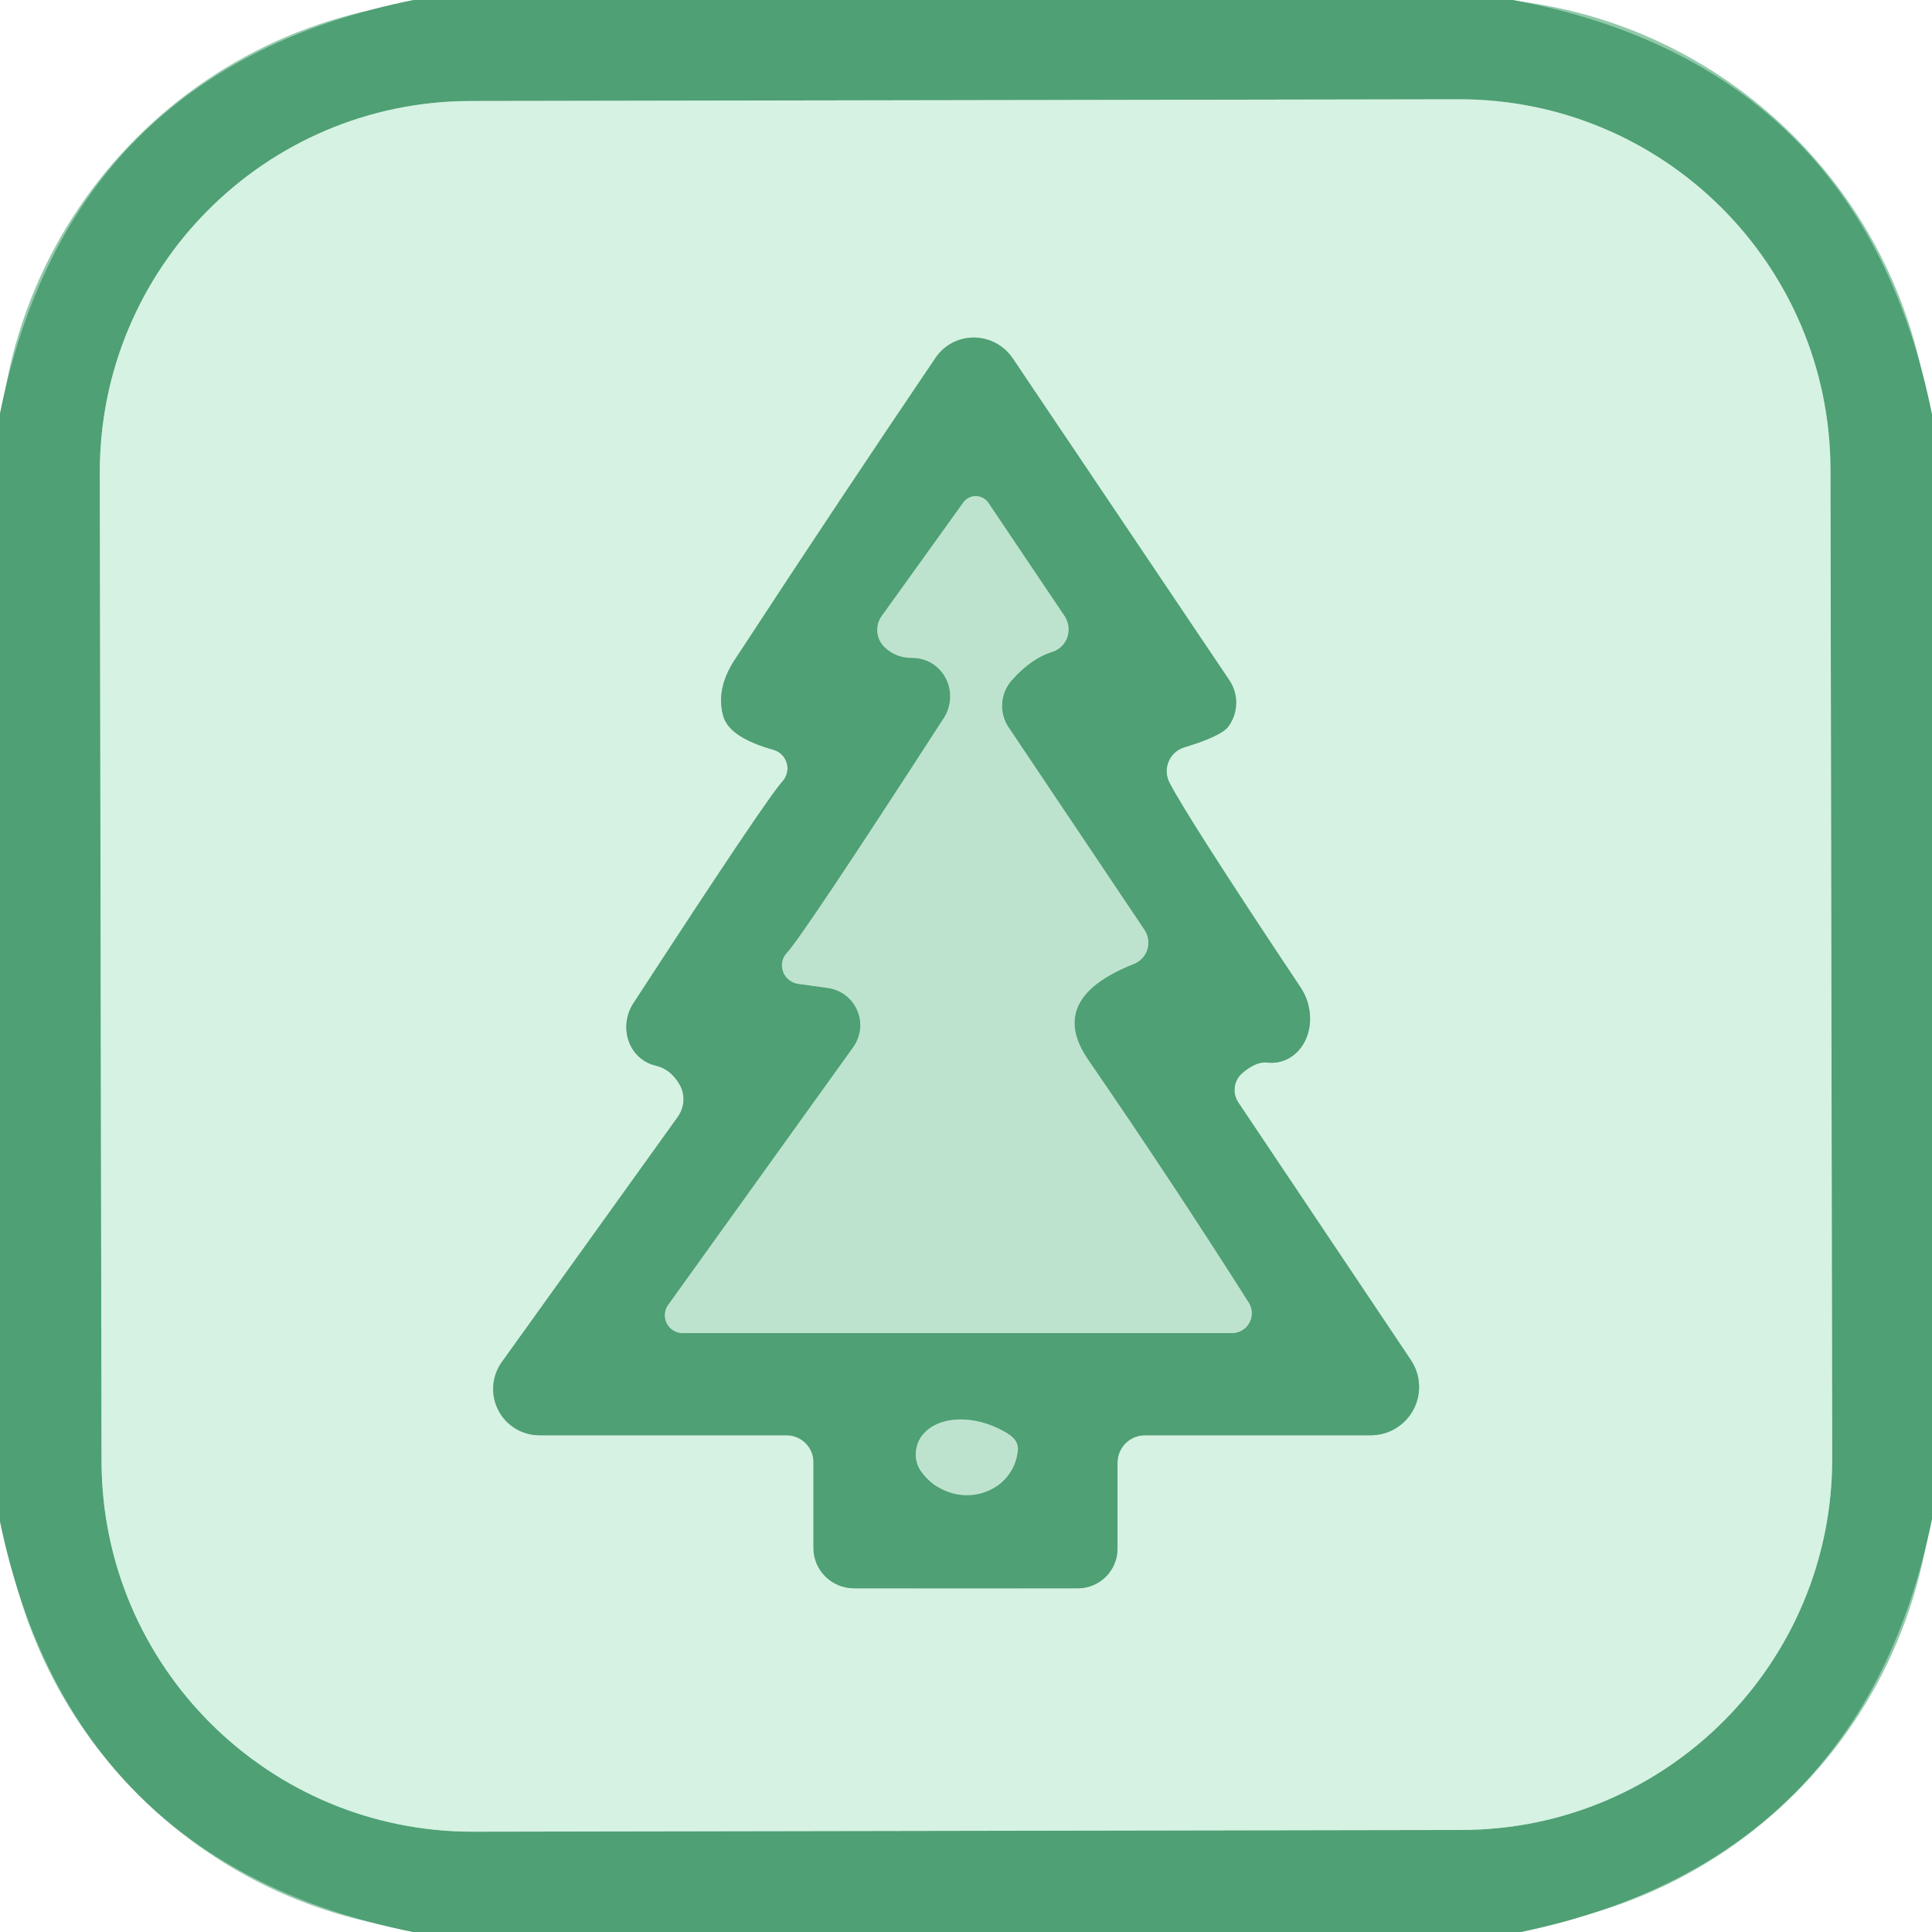
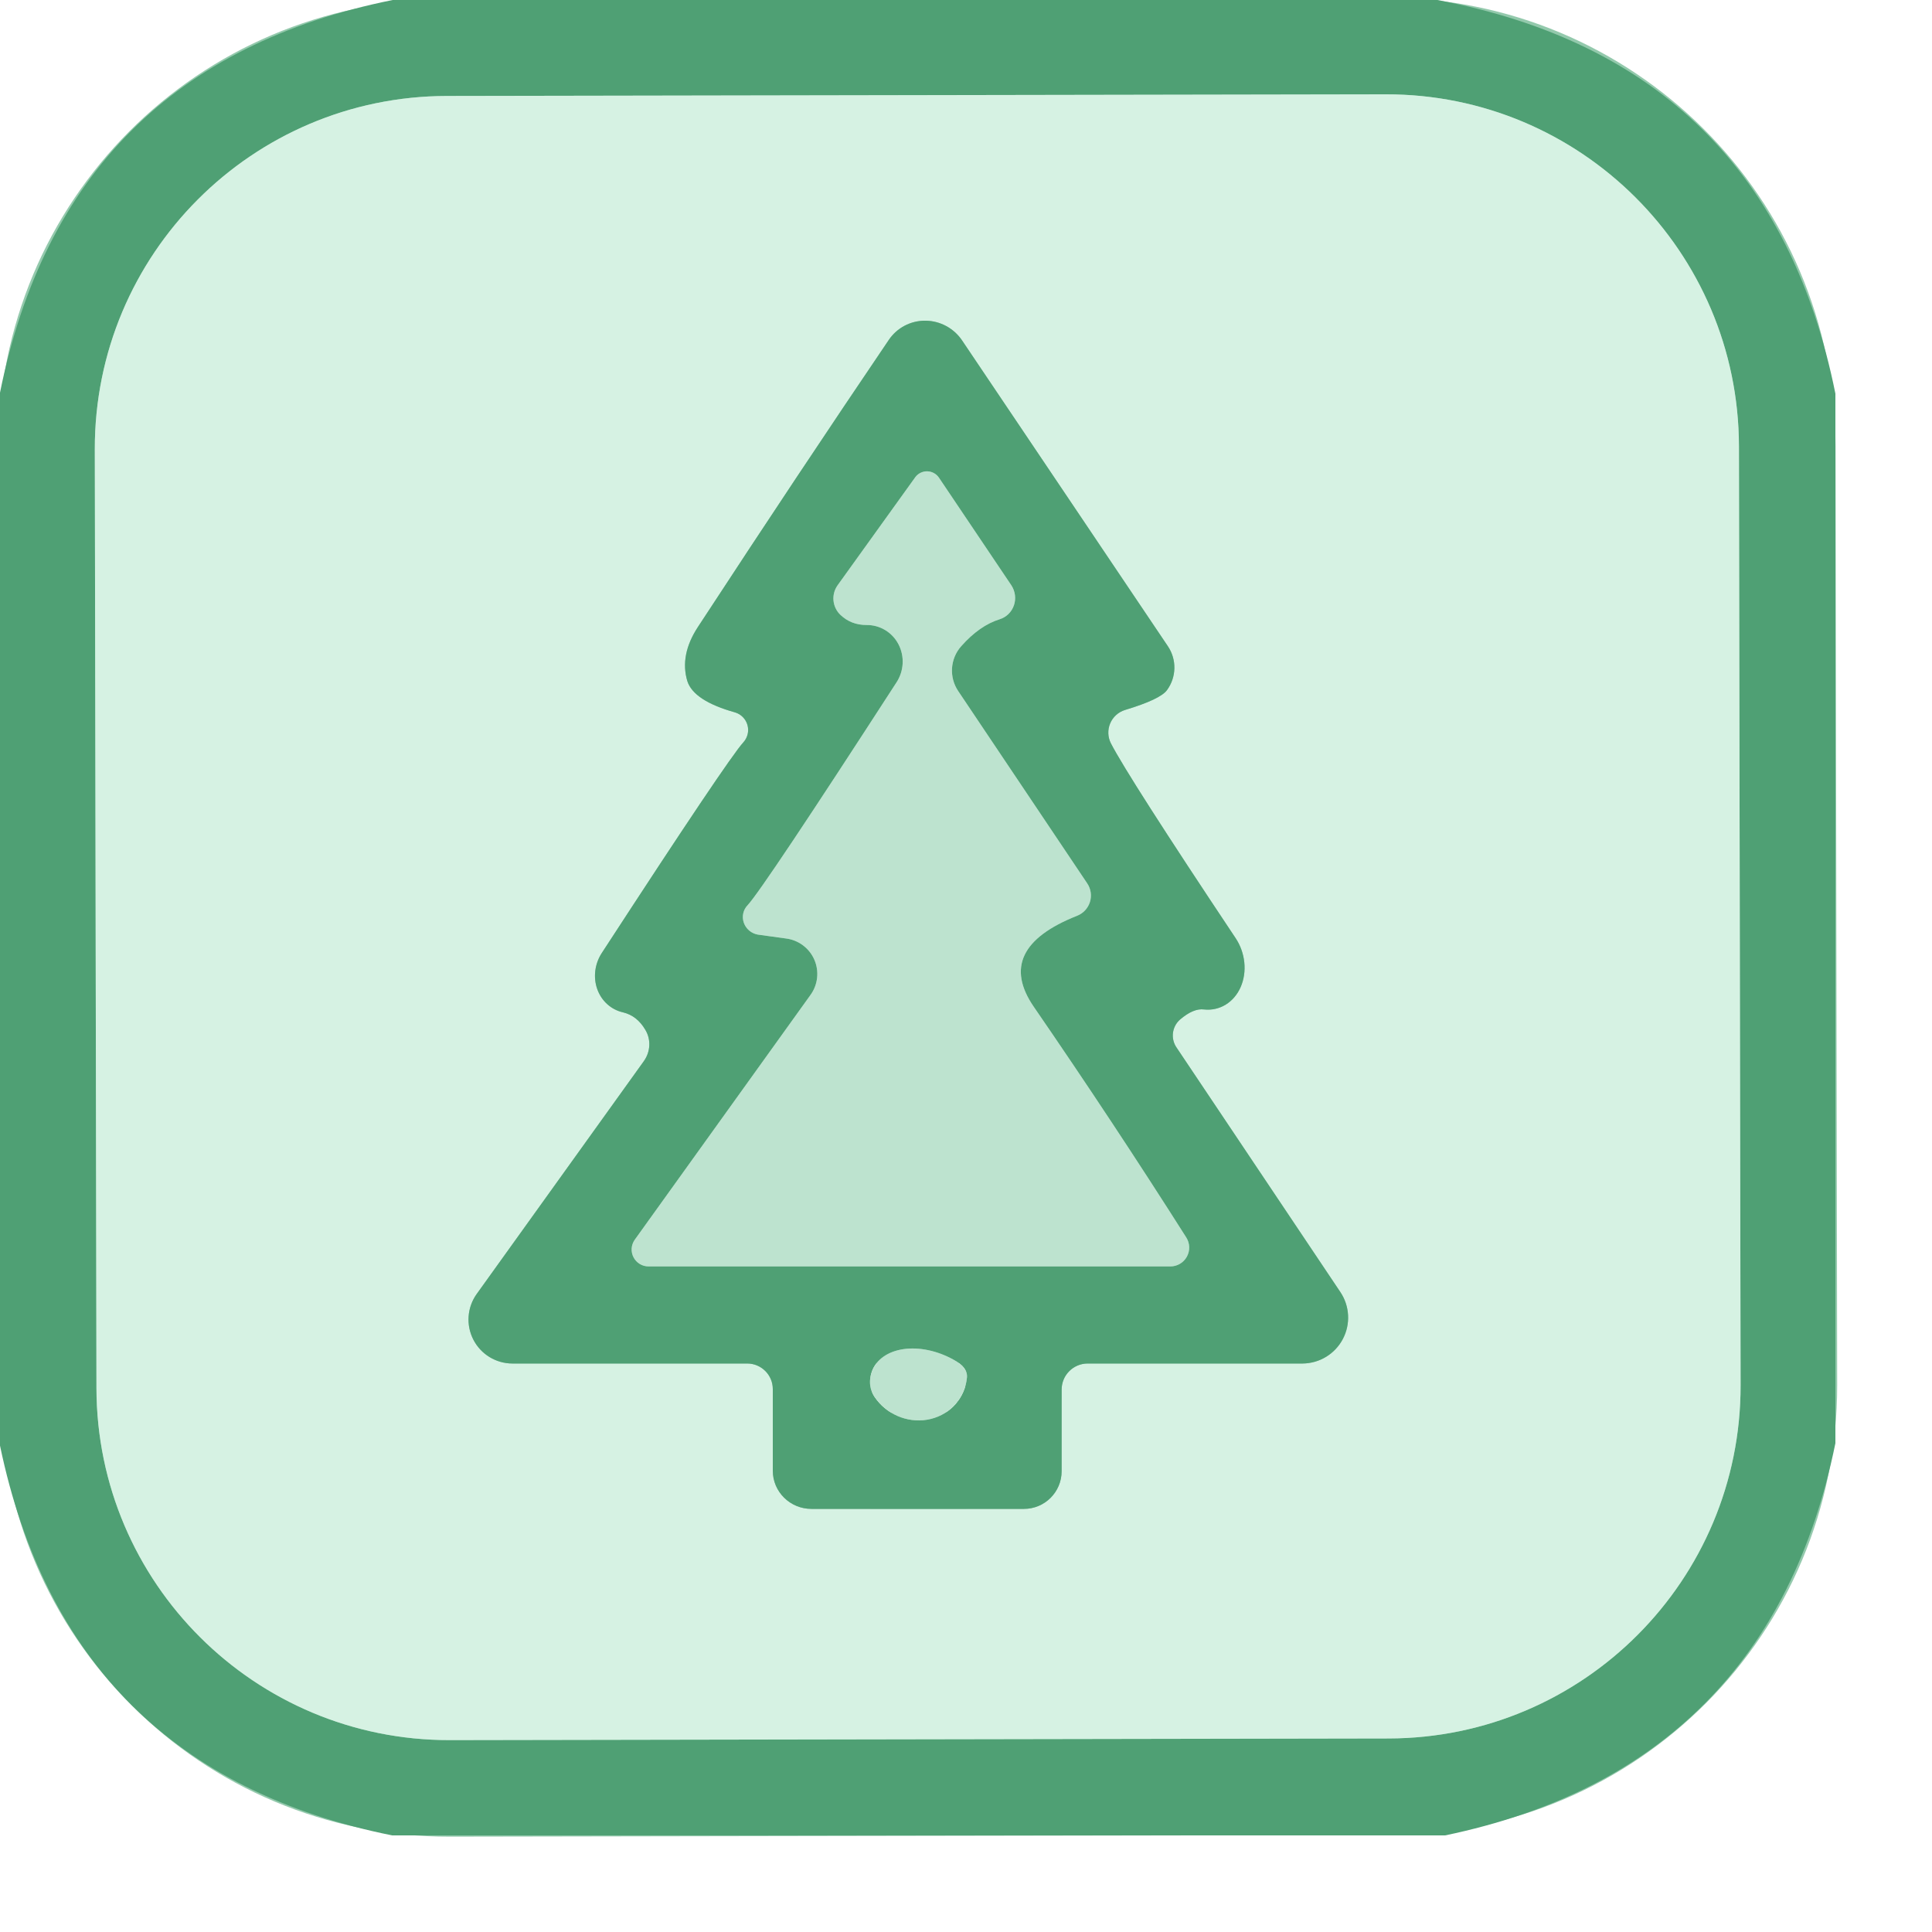
- <svg xmlns="http://www.w3.org/2000/svg" version="1.1" viewBox="0.00 0.00 38.00 38.00" width="19" height="19">
-   <g stroke-width="2.00" fill="none" stroke-linecap="butt">
-     <path stroke="#93c9ac" vector-effect="non-scaling-stroke" d="   M 36.003 9.24   A 7.30 7.30 0.0 0 0 28.69 1.953   L 9.25 1.987   A 7.30 7.30 0.0 0 0 1.963 9.3   L 1.997 28.74   A 7.30 7.30 0.0 0 0 9.31 36.027   L 28.75 35.993   A 7.30 7.30 0.0 0 0 36.037 28.68   L 36.003 9.24" />
-     <path stroke="#93c9ac" vector-effect="non-scaling-stroke" d="   M 23.29 14.70   Q 24.02 14.48 24.16 14.29   A 0.79 0.79 0.0 0 0 24.18 13.38   L 19.92 7.05   A 0.92 0.91 45.2 0 0 18.40 7.04   Q 16.59 9.71 14.45 12.98   Q 14.07 13.56 14.23 14.10   Q 14.36 14.51 15.22 14.75   A 0.38 0.38 0.0 0 1 15.39 15.37   Q 15.07 15.72 12.46 19.73   A 0.82 0.77 -66.3 0 0 12.90 20.96   Q 13.19 21.03 13.36 21.32   A 0.60 0.58 -43.0 0 1 13.33 21.97   L 9.87 26.79   A 0.91 0.91 0.0 0 0 10.61 28.23   L 15.47 28.23   A 0.53 0.53 0.0 0 1 16.00 28.76   L 16.00 30.45   A 0.80 0.79 0.0 0 0 16.80 31.24   L 21.20 31.24   A 0.78 0.78 0.0 0 0 21.98 30.46   L 21.98 28.77   A 0.54 0.54 0.0 0 1 22.52 28.23   L 26.97 28.23   A 0.95 0.95 0.0 0 0 27.75 26.75   L 24.36 21.69   A 0.44 0.44 0.0 0 1 24.43 21.11   Q 24.71 20.87 24.93 20.90   A 0.96 0.82 73.4 0 0 25.58 19.42   Q 23.36 16.09 23.00 15.39   A 0.49 0.49 0.0 0 1 23.29 14.70" />
-     <path stroke="#86c2a2" vector-effect="non-scaling-stroke" d="   M 13.43 26.22   L 24.23 26.22   A 0.39 0.39 0.0 0 0 24.56 25.62   Q 23.05 23.24 21.40 20.84   Q 20.58 19.64 22.30 18.96   A 0.45 0.45 0.0 0 0 22.51 18.29   L 19.84 14.31   A 0.76 0.76 0.0 0 1 19.90 13.38   Q 20.28 12.95 20.70 12.82   A 0.47 0.46 64.1 0 0 20.94 12.12   L 19.44 9.89   A 0.30 0.30 0.0 0 0 18.95 9.88   L 17.34 12.12   A 0.47 0.47 0.0 0 0 17.40 12.73   Q 17.62 12.94 17.94 12.94   A 0.77 0.75 -73.2 0 1 18.56 14.13   Q 15.81 18.38 15.48 18.74   A 0.37 0.36 26.3 0 0 15.69 19.35   L 16.27 19.43   A 0.74 0.74 0.0 0 1 16.78 20.60   L 13.14 25.67   A 0.35 0.35 0.0 0 0 13.43 26.22" />
-     <path stroke="#86c2a2" vector-effect="non-scaling-stroke" d="   M 18.15 28.98   A 1.06 1.01 29.8 0 0 20.02 28.52   Q 20.04 28.31 19.74 28.15   A 1.31 0.90 26.0 0 0 18.05 28.40   Q 17.94 28.72 18.15 28.98" />
+ <svg xmlns="http://www.w3.org/2000/svg" version="1.1" width="20" height="20" viewBox="0 0 20.0 20.0">
+   <g transform="scale(0.5)">
+     <g stroke-width="2.00" fill="none" stroke-linecap="butt">
+       <path stroke="#93c9ac" vector-effect="non-scaling-stroke" d="   M 36.003 9.24   A 7.30 7.30 0.0 0 0 28.69 1.953   L 9.25 1.987   A 7.30 7.30 0.0 0 0 1.963 9.3   L 1.997 28.74   A 7.30 7.30 0.0 0 0 9.31 36.027   L 28.75 35.993   A 7.30 7.30 0.0 0 0 36.037 28.68   L 36.003 9.24" />
+       <path stroke="#93c9ac" vector-effect="non-scaling-stroke" d="   M 23.29 14.70   Q 24.02 14.48 24.16 14.29   A 0.79 0.79 0.0 0 0 24.18 13.38   L 19.92 7.05   A 0.92 0.91 45.2 0 0 18.40 7.04   Q 16.59 9.71 14.45 12.98   Q 14.07 13.56 14.23 14.10   Q 14.36 14.51 15.22 14.75   A 0.38 0.38 0.0 0 1 15.39 15.37   Q 15.07 15.72 12.46 19.73   A 0.82 0.77 -66.3 0 0 12.90 20.96   Q 13.19 21.03 13.36 21.32   A 0.60 0.58 -43.0 0 1 13.33 21.97   L 9.87 26.79   A 0.91 0.91 0.0 0 0 10.61 28.23   L 15.47 28.23   A 0.53 0.53 0.0 0 1 16.00 28.76   L 16.00 30.45   A 0.80 0.79 0.0 0 0 16.80 31.24   L 21.20 31.24   A 0.78 0.78 0.0 0 0 21.98 30.46   L 21.98 28.77   A 0.54 0.54 0.0 0 1 22.52 28.23   L 26.97 28.23   A 0.95 0.95 0.0 0 0 27.75 26.75   L 24.36 21.69   A 0.44 0.44 0.0 0 1 24.43 21.11   Q 24.71 20.87 24.93 20.90   A 0.96 0.82 73.4 0 0 25.58 19.42   Q 23.36 16.09 23.00 15.39   A 0.49 0.49 0.0 0 1 23.29 14.70" />
+       <path stroke="#86c2a2" vector-effect="non-scaling-stroke" d="   M 13.43 26.22   L 24.23 26.22   A 0.39 0.39 0.0 0 0 24.56 25.62   Q 23.05 23.24 21.40 20.84   Q 20.58 19.64 22.30 18.96   A 0.45 0.45 0.0 0 0 22.51 18.29   L 19.84 14.31   A 0.76 0.76 0.0 0 1 19.90 13.38   Q 20.28 12.95 20.70 12.82   A 0.47 0.46 64.1 0 0 20.94 12.12   L 19.44 9.89   A 0.30 0.30 0.0 0 0 18.95 9.88   L 17.34 12.12   A 0.47 0.47 0.0 0 0 17.40 12.73   Q 17.62 12.94 17.94 12.94   A 0.77 0.75 -73.2 0 1 18.56 14.13   Q 15.81 18.38 15.48 18.74   A 0.37 0.36 26.3 0 0 15.69 19.35   L 16.27 19.43   A 0.74 0.74 0.0 0 1 16.78 20.60   L 13.14 25.67   A 0.35 0.35 0.0 0 0 13.43 26.22" />
+       <path stroke="#86c2a2" vector-effect="non-scaling-stroke" d="   M 18.15 28.98   A 1.06 1.01 29.8 0 0 20.02 28.52   Q 20.04 28.31 19.74 28.15   A 1.31 0.90 26.0 0 0 18.05 28.40   Q 17.94 28.72 18.15 28.98" />
+     </g>
+     <path fill="#4fa074" d="   M 29.76 0.00   Q 36.62 1.29 38.00 8.15   L 38.00 29.88   Q 36.63 36.60 29.92 38.00   L 8.12 38.00   Q 1.40 36.65 0.00 29.93   L 0.00 8.13   Q 1.36 1.36 8.13 0.00   L 29.76 0.00   Z   M 36.003 9.24   A 7.30 7.30 0.0 0 0 28.69 1.953   L 9.25 1.987   A 7.30 7.30 0.0 0 0 1.963 9.3   L 1.997 28.74   A 7.30 7.30 0.0 0 0 9.31 36.027   L 28.75 35.993   A 7.30 7.30 0.0 0 0 36.037 28.68   L 36.003 9.24   Z" />
+     <path fill="#d6f2e3" d="   M 36.037 28.68   A 7.30 7.30 0.0 0 1 28.75 35.993   L 9.31 36.027   A 7.30 7.30 0.0 0 1 1.997 28.74   L 1.963 9.3   A 7.30 7.30 0.0 0 1 9.25 1.987   L 28.69 1.953   A 7.30 7.30 0.0 0 1 36.003 9.24   L 36.037 28.68   Z   M 23.29 14.70   Q 24.02 14.48 24.16 14.29   A 0.79 0.79 0.0 0 0 24.18 13.38   L 19.92 7.05   A 0.92 0.91 45.2 0 0 18.40 7.04   Q 16.59 9.71 14.45 12.98   Q 14.07 13.56 14.23 14.10   Q 14.36 14.51 15.22 14.75   A 0.38 0.38 0.0 0 1 15.39 15.37   Q 15.07 15.72 12.46 19.73   A 0.82 0.77 -66.3 0 0 12.90 20.96   Q 13.19 21.03 13.36 21.32   A 0.60 0.58 -43.0 0 1 13.33 21.97   L 9.87 26.79   A 0.91 0.91 0.0 0 0 10.61 28.23   L 15.47 28.23   A 0.53 0.53 0.0 0 1 16.00 28.76   L 16.00 30.45   A 0.80 0.79 0.0 0 0 16.80 31.24   L 21.20 31.24   A 0.78 0.78 0.0 0 0 21.98 30.46   L 21.98 28.77   A 0.54 0.54 0.0 0 1 22.52 28.23   L 26.97 28.23   A 0.95 0.95 0.0 0 0 27.75 26.75   L 24.36 21.69   A 0.44 0.44 0.0 0 1 24.43 21.11   Q 24.71 20.87 24.93 20.90   A 0.96 0.82 73.4 0 0 25.58 19.42   Q 23.36 16.09 23.00 15.39   A 0.49 0.49 0.0 0 1 23.29 14.70   Z" />
+     <path fill="#4fa074" d="   M 23.00 15.39   Q 23.36 16.09 25.58 19.42   A 0.96 0.82 73.4 0 1 24.93 20.90   Q 24.71 20.87 24.43 21.11   A 0.44 0.44 0.0 0 0 24.36 21.69   L 27.75 26.75   A 0.95 0.95 0.0 0 1 26.97 28.23   L 22.52 28.23   A 0.54 0.54 0.0 0 0 21.98 28.77   L 21.98 30.46   A 0.78 0.78 0.0 0 1 21.20 31.24   L 16.80 31.24   A 0.80 0.79 -0.0 0 1 16.00 30.45   L 16.00 28.76   A 0.53 0.53 0.0 0 0 15.47 28.23   L 10.61 28.23   A 0.91 0.91 0.0 0 1 9.87 26.79   L 13.33 21.97   A 0.60 0.58 -43.0 0 0 13.36 21.32   Q 13.19 21.03 12.90 20.96   A 0.82 0.77 -66.3 0 1 12.46 19.73   Q 15.07 15.72 15.39 15.37   A 0.38 0.38 0.0 0 0 15.22 14.75   Q 14.36 14.51 14.23 14.10   Q 14.07 13.56 14.45 12.98   Q 16.59 9.71 18.40 7.04   A 0.92 0.91 45.2 0 1 19.92 7.05   L 24.18 13.38   A 0.79 0.79 0.0 0 1 24.16 14.29   Q 24.02 14.48 23.29 14.70   A 0.49 0.49 0.0 0 0 23.00 15.39   Z   M 13.43 26.22   L 24.23 26.22   A 0.39 0.39 0.0 0 0 24.56 25.62   Q 23.05 23.24 21.40 20.84   Q 20.58 19.64 22.30 18.96   A 0.45 0.45 0.0 0 0 22.51 18.29   L 19.84 14.31   A 0.76 0.76 0.0 0 1 19.90 13.38   Q 20.28 12.95 20.70 12.82   A 0.47 0.46 64.1 0 0 20.94 12.12   L 19.44 9.89   A 0.30 0.30 0.0 0 0 18.95 9.88   L 17.34 12.12   A 0.47 0.47 0.0 0 0 17.40 12.73   Q 17.62 12.94 17.94 12.94   A 0.77 0.75 -73.2 0 1 18.56 14.13   Q 15.81 18.38 15.48 18.74   A 0.37 0.36 26.3 0 0 15.69 19.35   L 16.27 19.43   A 0.74 0.74 0.0 0 1 16.78 20.60   L 13.14 25.67   A 0.35 0.35 0.0 0 0 13.43 26.22   Z   M 18.15 28.98   A 1.06 1.01 29.8 0 0 20.02 28.52   Q 20.04 28.31 19.74 28.15   A 1.31 0.90 26.0 0 0 18.05 28.40   Q 17.94 28.72 18.15 28.98   Z" />
+     <path fill="#bde3cf" d="   M 13.14 25.67   L 16.78 20.60   A 0.74 0.74 0.0 0 0 16.27 19.43   L 15.69 19.35   A 0.37 0.36 26.3 0 1 15.48 18.74   Q 15.81 18.38 18.56 14.13   A 0.77 0.75 -73.2 0 0 17.94 12.94   Q 17.62 12.94 17.40 12.73   A 0.47 0.47 0.0 0 1 17.34 12.12   L 18.95 9.88   A 0.30 0.30 0.0 0 1 19.44 9.89   L 20.94 12.12   A 0.47 0.46 64.1 0 1 20.70 12.82   Q 20.28 12.95 19.90 13.38   A 0.76 0.76 0.0 0 0 19.84 14.31   L 22.51 18.29   A 0.45 0.45 0.0 0 1 22.30 18.96   Q 20.58 19.64 21.40 20.84   Q 23.05 23.24 24.56 25.62   A 0.39 0.39 0.0 0 1 24.23 26.22   L 13.43 26.22   A 0.35 0.35 0.0 0 1 13.14 25.67   Z" />
+     <path fill="#bde3cf" d="   M 18.15 28.98   Q 17.94 28.72 18.05 28.40   A 1.31 0.90 26.0 0 1 19.74 28.15   Q 20.04 28.31 20.02 28.52   A 1.06 1.01 29.8 0 1 18.15 28.98   Z" />
  </g>
-   <path fill="#4fa074" d="   M 29.76 0.00   Q 36.62 1.29 38.00 8.15   L 38.00 29.88   Q 36.63 36.60 29.92 38.00   L 8.12 38.00   Q 1.40 36.65 0.00 29.93   L 0.00 8.13   Q 1.36 1.36 8.13 0.00   L 29.76 0.00   Z   M 36.003 9.24   A 7.30 7.30 0.0 0 0 28.69 1.953   L 9.25 1.987   A 7.30 7.30 0.0 0 0 1.963 9.3   L 1.997 28.74   A 7.30 7.30 0.0 0 0 9.31 36.027   L 28.75 35.993   A 7.30 7.30 0.0 0 0 36.037 28.68   L 36.003 9.24   Z" />
-   <path fill="#d6f2e3" d="   M 36.037 28.68   A 7.30 7.30 0.0 0 1 28.75 35.993   L 9.31 36.027   A 7.30 7.30 0.0 0 1 1.997 28.74   L 1.963 9.3   A 7.30 7.30 0.0 0 1 9.25 1.987   L 28.69 1.953   A 7.30 7.30 0.0 0 1 36.003 9.24   L 36.037 28.68   Z   M 23.29 14.70   Q 24.02 14.48 24.16 14.29   A 0.79 0.79 0.0 0 0 24.18 13.38   L 19.92 7.05   A 0.92 0.91 45.2 0 0 18.40 7.04   Q 16.59 9.71 14.45 12.98   Q 14.07 13.56 14.23 14.10   Q 14.36 14.51 15.22 14.75   A 0.38 0.38 0.0 0 1 15.39 15.37   Q 15.07 15.72 12.46 19.73   A 0.82 0.77 -66.3 0 0 12.90 20.96   Q 13.19 21.03 13.36 21.32   A 0.60 0.58 -43.0 0 1 13.33 21.97   L 9.87 26.79   A 0.91 0.91 0.0 0 0 10.61 28.23   L 15.47 28.23   A 0.53 0.53 0.0 0 1 16.00 28.76   L 16.00 30.45   A 0.80 0.79 0.0 0 0 16.80 31.24   L 21.20 31.24   A 0.78 0.78 0.0 0 0 21.98 30.46   L 21.98 28.77   A 0.54 0.54 0.0 0 1 22.52 28.23   L 26.97 28.23   A 0.95 0.95 0.0 0 0 27.75 26.75   L 24.36 21.69   A 0.44 0.44 0.0 0 1 24.43 21.11   Q 24.71 20.87 24.93 20.90   A 0.96 0.82 73.4 0 0 25.58 19.42   Q 23.36 16.09 23.00 15.39   A 0.49 0.49 0.0 0 1 23.29 14.70   Z" />
-   <path fill="#4fa074" d="   M 23.00 15.39   Q 23.36 16.09 25.58 19.42   A 0.96 0.82 73.4 0 1 24.93 20.90   Q 24.71 20.87 24.43 21.11   A 0.44 0.44 0.0 0 0 24.36 21.69   L 27.75 26.75   A 0.95 0.95 0.0 0 1 26.97 28.23   L 22.52 28.23   A 0.54 0.54 0.0 0 0 21.98 28.77   L 21.98 30.46   A 0.78 0.78 0.0 0 1 21.20 31.24   L 16.80 31.24   A 0.80 0.79 -0.0 0 1 16.00 30.45   L 16.00 28.76   A 0.53 0.53 0.0 0 0 15.47 28.23   L 10.61 28.23   A 0.91 0.91 0.0 0 1 9.87 26.79   L 13.33 21.97   A 0.60 0.58 -43.0 0 0 13.36 21.32   Q 13.19 21.03 12.90 20.96   A 0.82 0.77 -66.3 0 1 12.46 19.73   Q 15.07 15.72 15.39 15.37   A 0.38 0.38 0.0 0 0 15.22 14.75   Q 14.36 14.51 14.23 14.10   Q 14.07 13.56 14.45 12.98   Q 16.59 9.71 18.40 7.04   A 0.92 0.91 45.2 0 1 19.92 7.05   L 24.18 13.38   A 0.79 0.79 0.0 0 1 24.16 14.29   Q 24.02 14.48 23.29 14.70   A 0.49 0.49 0.0 0 0 23.00 15.39   Z   M 13.43 26.22   L 24.23 26.22   A 0.39 0.39 0.0 0 0 24.56 25.62   Q 23.05 23.24 21.40 20.84   Q 20.58 19.64 22.30 18.96   A 0.45 0.45 0.0 0 0 22.51 18.29   L 19.84 14.31   A 0.76 0.76 0.0 0 1 19.90 13.38   Q 20.28 12.95 20.70 12.82   A 0.47 0.46 64.1 0 0 20.94 12.12   L 19.44 9.89   A 0.30 0.30 0.0 0 0 18.95 9.88   L 17.34 12.12   A 0.47 0.47 0.0 0 0 17.40 12.73   Q 17.62 12.94 17.94 12.94   A 0.77 0.75 -73.2 0 1 18.56 14.13   Q 15.81 18.38 15.48 18.74   A 0.37 0.36 26.3 0 0 15.69 19.35   L 16.27 19.43   A 0.74 0.74 0.0 0 1 16.78 20.60   L 13.14 25.67   A 0.35 0.35 0.0 0 0 13.43 26.22   Z   M 18.15 28.98   A 1.06 1.01 29.8 0 0 20.02 28.52   Q 20.04 28.31 19.74 28.15   A 1.31 0.90 26.0 0 0 18.05 28.40   Q 17.94 28.72 18.15 28.98   Z" />
-   <path fill="#bde3cf" d="   M 13.14 25.67   L 16.78 20.60   A 0.74 0.74 0.0 0 0 16.27 19.43   L 15.69 19.35   A 0.37 0.36 26.3 0 1 15.48 18.74   Q 15.81 18.38 18.56 14.13   A 0.77 0.75 -73.2 0 0 17.94 12.94   Q 17.62 12.94 17.40 12.73   A 0.47 0.47 0.0 0 1 17.34 12.12   L 18.95 9.88   A 0.30 0.30 0.0 0 1 19.44 9.89   L 20.94 12.12   A 0.47 0.46 64.1 0 1 20.70 12.82   Q 20.28 12.95 19.90 13.38   A 0.76 0.76 0.0 0 0 19.84 14.31   L 22.51 18.29   A 0.45 0.45 0.0 0 1 22.30 18.96   Q 20.58 19.64 21.40 20.84   Q 23.05 23.24 24.56 25.62   A 0.39 0.39 0.0 0 1 24.23 26.22   L 13.43 26.22   A 0.35 0.35 0.0 0 1 13.14 25.67   Z" />
-   <path fill="#bde3cf" d="   M 18.15 28.98   Q 17.94 28.72 18.05 28.40   A 1.31 0.90 26.0 0 1 19.74 28.15   Q 20.04 28.31 20.02 28.52   A 1.06 1.01 29.8 0 1 18.15 28.98   Z" />
</svg>
